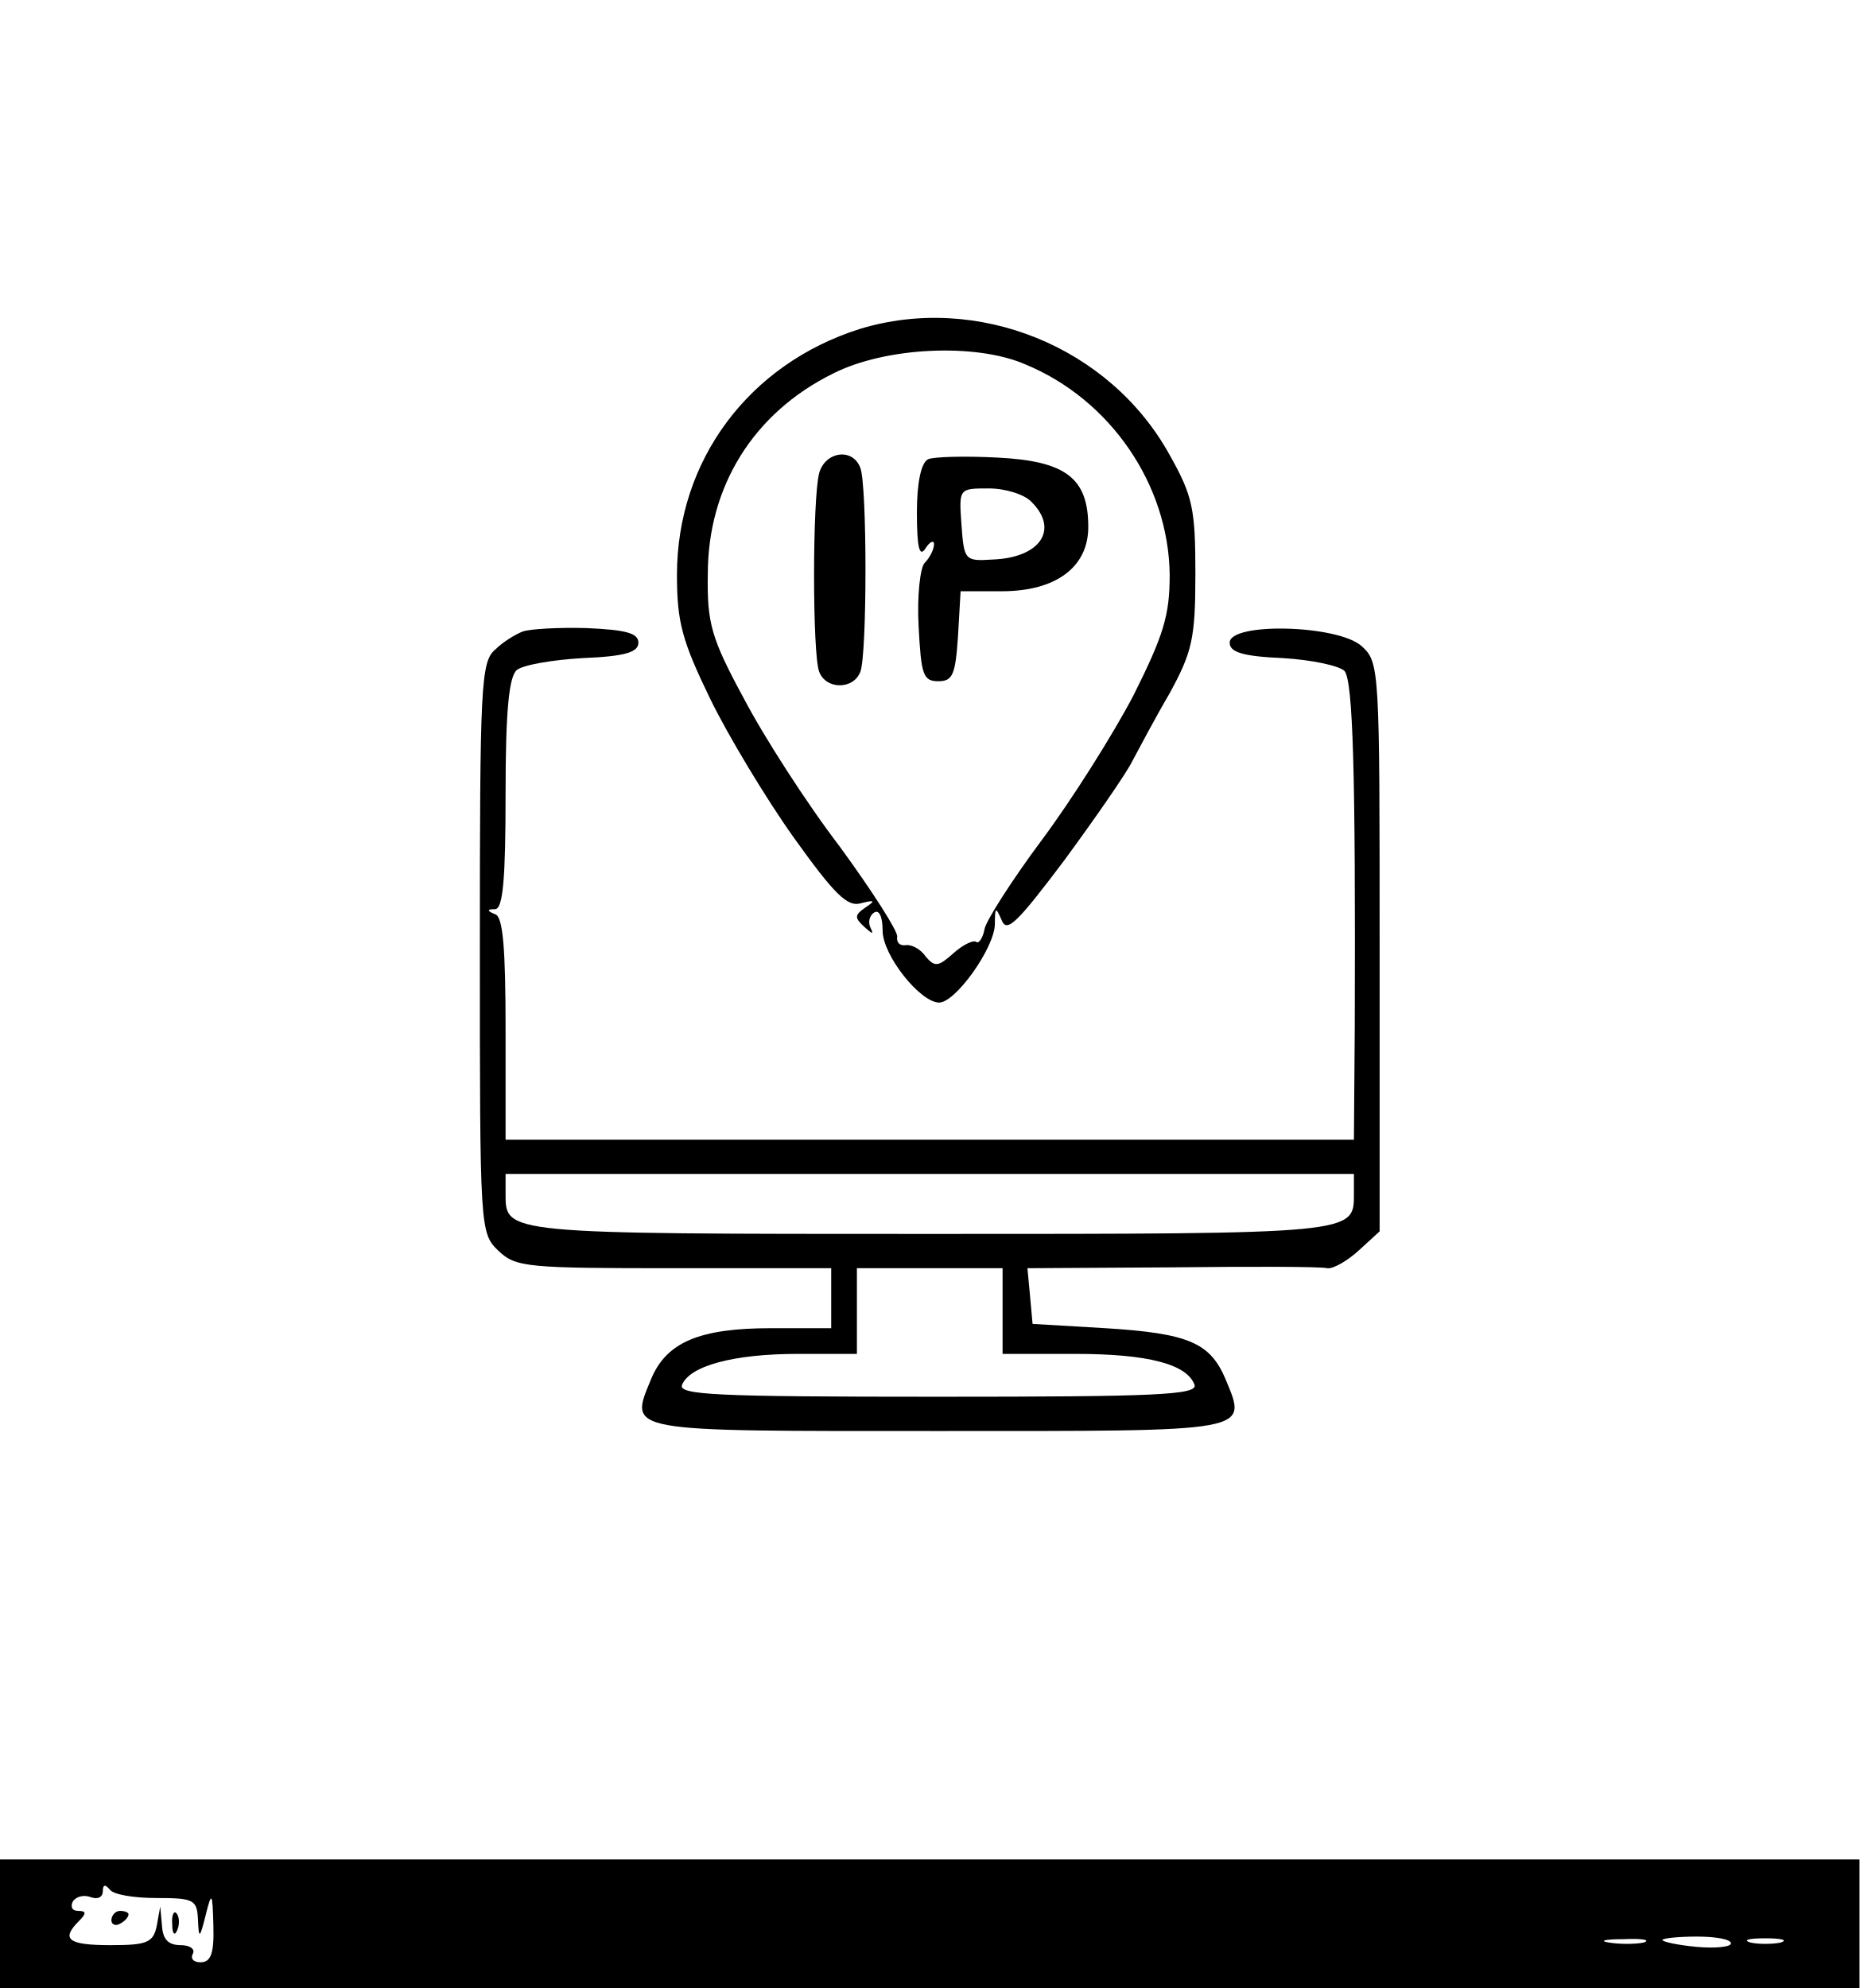
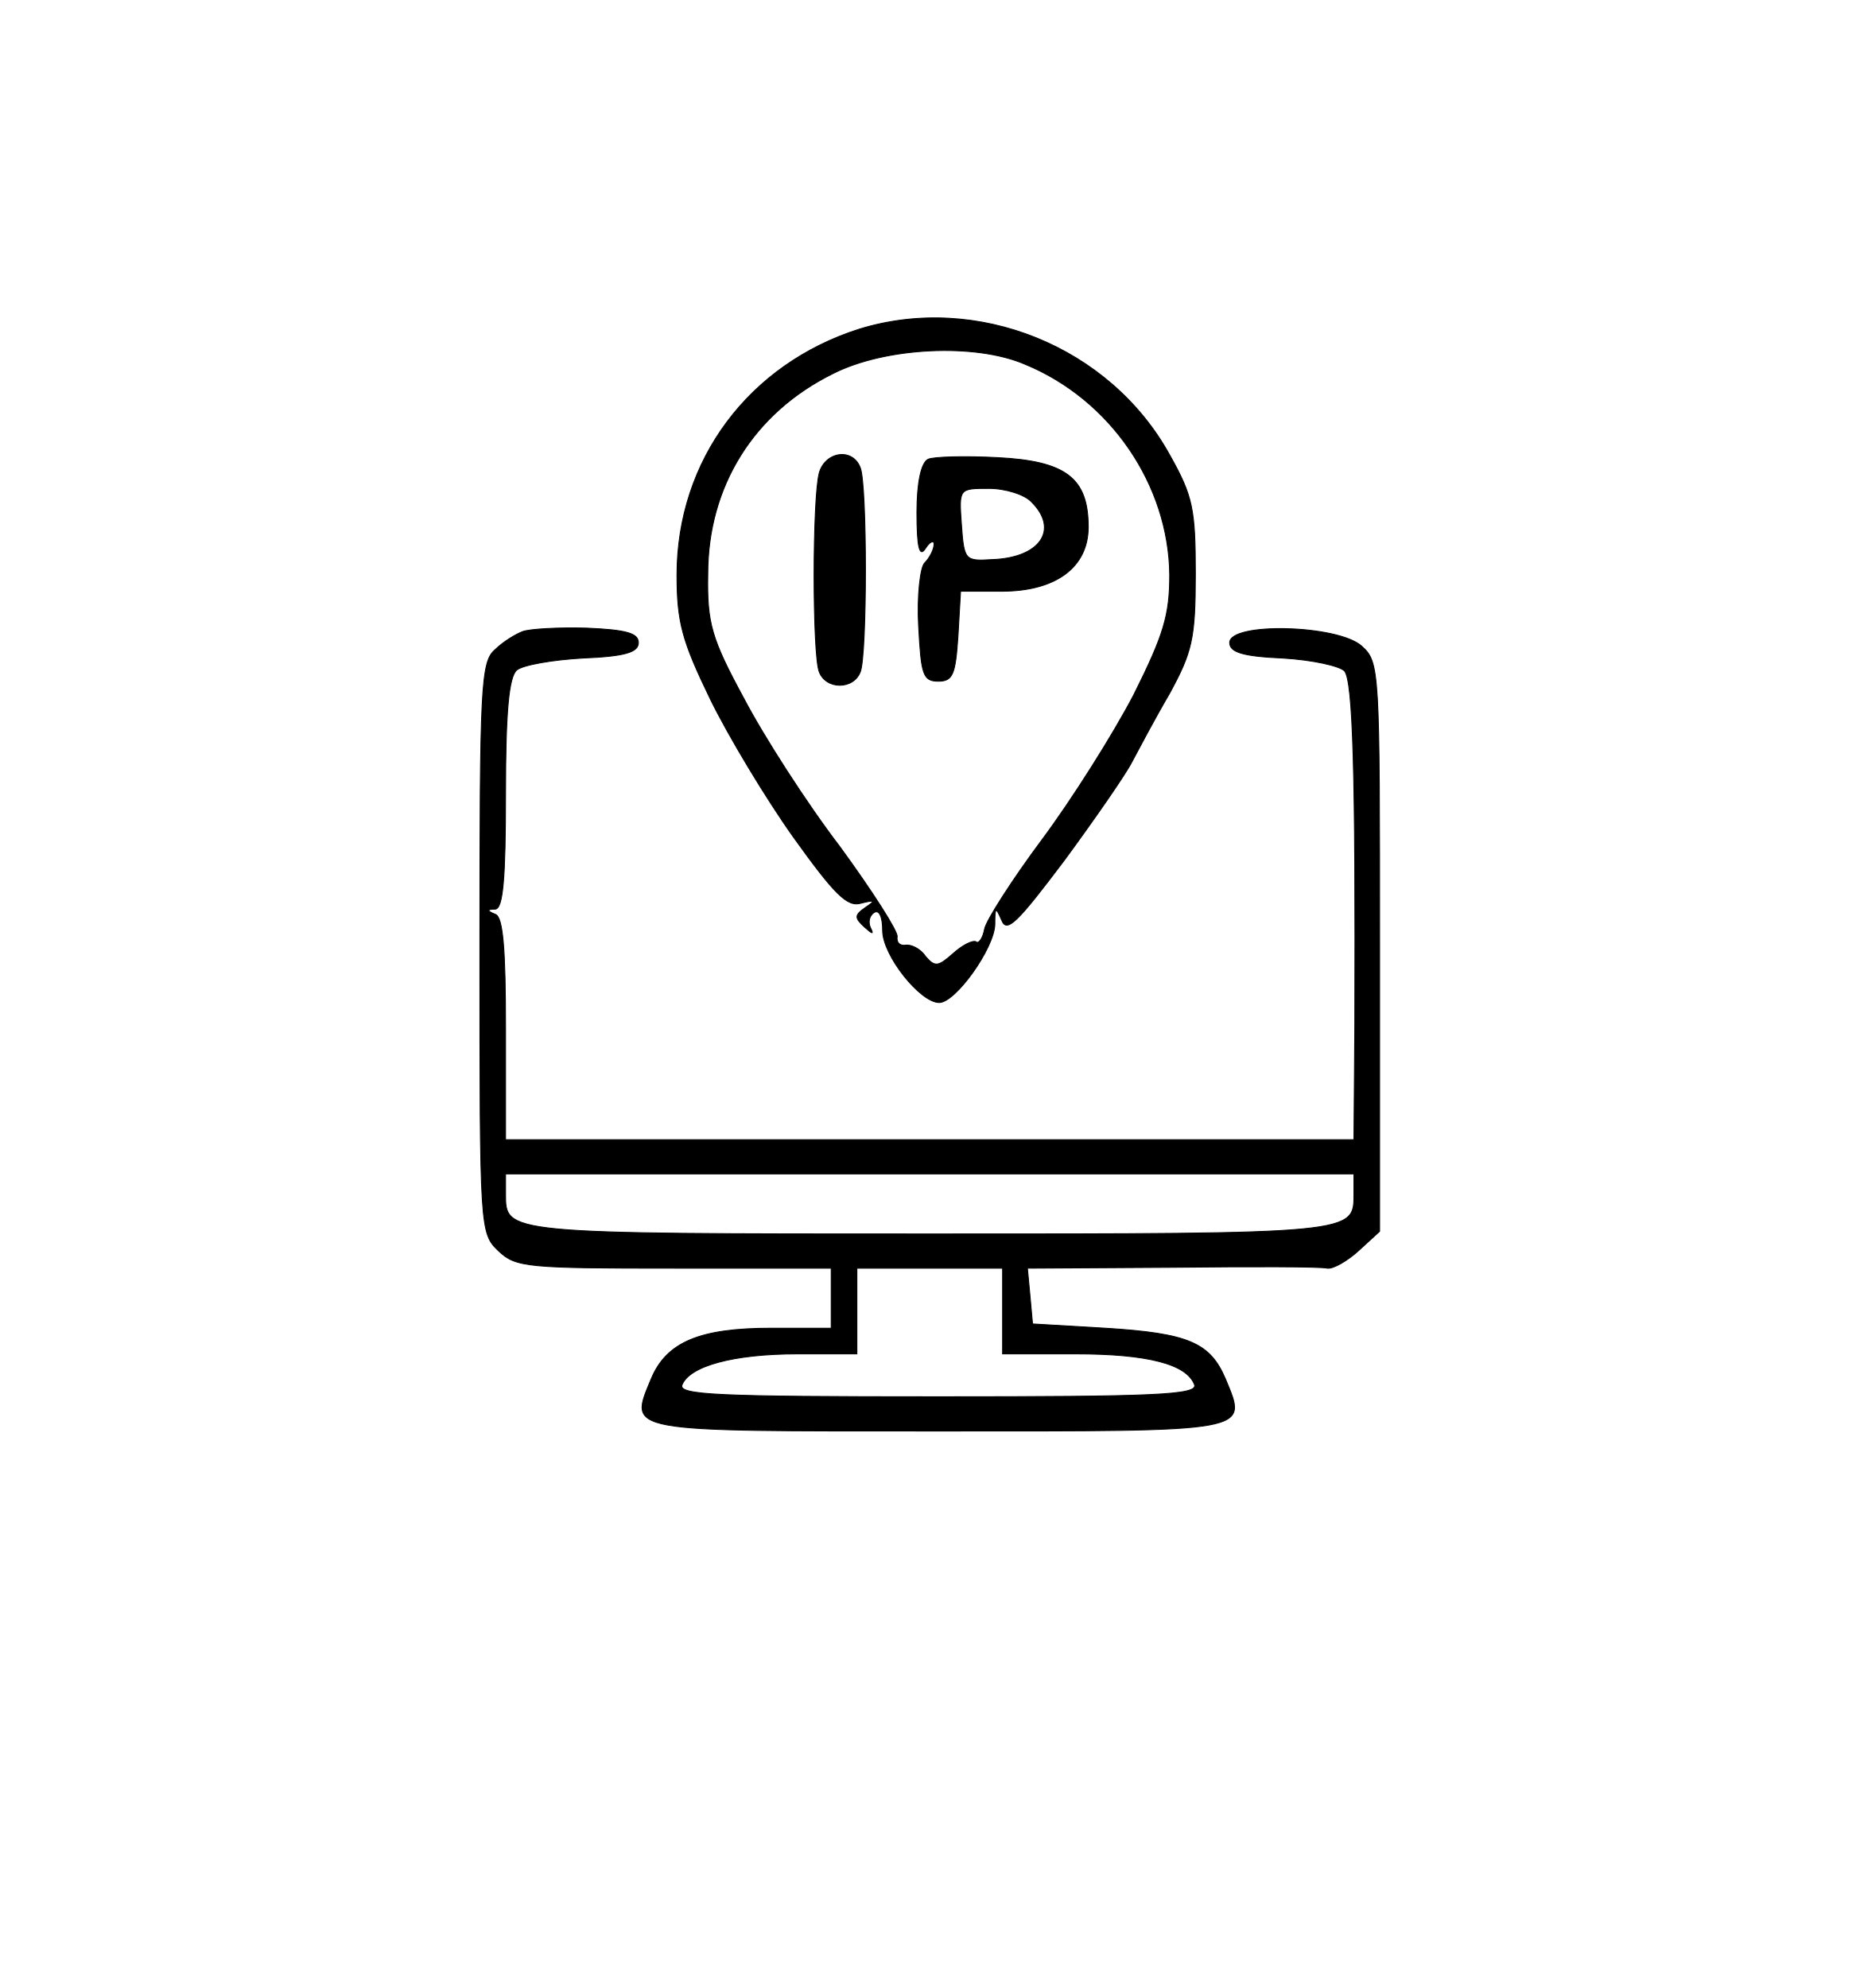
<svg xmlns="http://www.w3.org/2000/svg" version="1.0" width="217pt" height="232pt" viewBox="0 0 217 232" preserveAspectRatio="xMidYMid meet">
-   <g transform="translate(0,232) scale(0.1,-0.1)" fill="#000000" stroke="none">
+   <g transform="translate(0,232) scale(0.1,-0.1)" fill="currentColor" stroke="currentColor" stroke-width="1">
    <path d="M1003 1936 c-129 -41 -213 -153 -213 -287 0 -55 6 -77 39 -145 21 -43 65 -116 97 -161 48 -67 63 -82 79 -77 16 4 17 3 5 -5 -13 -9 -13 -12 -1 -23 9 -8 11 -9 7 -1 -3 6 -2 14 4 18 6 4 10 -5 10 -21 0 -29 44 -84 66 -84 19 0 64 63 65 91 0 21 1 21 8 5 6 -15 18 -3 73 70 36 49 72 101 79 115 8 15 27 51 44 80 26 48 30 63 30 139 0 76 -3 91 -30 139 -70 127 -225 189 -362 147z m193 -41 c100 -41 168 -141 169 -246 0 -47 -7 -70 -42 -140 -24 -46 -72 -122 -107 -169 -35 -47 -65 -94 -67 -104 -2 -11 -7 -18 -10 -15 -4 2 -16 -4 -27 -14 -17 -15 -21 -16 -32 -3 -6 9 -17 14 -23 13 -7 -1 -11 3 -10 10 1 6 -29 53 -67 105 -39 51 -89 129 -112 173 -38 70 -43 88 -42 145 0 102 53 188 146 234 61 31 166 36 224 11z" />
    <path d="M956 1768 c-8 -30 -8 -212 0 -232 8 -21 40 -21 48 0 8 20 8 218 0 238 -9 24 -41 19 -48 -6z" />
    <path d="M1083 1784 c-8 -4 -13 -27 -13 -62 0 -41 3 -53 10 -42 5 8 10 10 10 5 0 -6 -5 -16 -11 -22 -5 -5 -9 -38 -7 -74 3 -56 5 -64 23 -64 17 0 20 8 23 53 l3 52 48 0 c63 0 101 28 101 75 0 57 -26 77 -106 81 -38 2 -75 1 -81 -2z m121 -50 c32 -32 10 -65 -46 -67 -32 -2 -33 -1 -36 41 -3 42 -3 42 32 42 19 0 42 -7 50 -16z" />
    <path d="M610 1583 c-8 -3 -23 -12 -32 -21 -17 -14 -18 -43 -18 -348 0 -330 0 -333 22 -354 20 -19 34 -20 205 -20 l183 0 0 -35 0 -35 -70 0 c-83 0 -122 -16 -140 -59 -26 -63 -34 -61 335 -61 369 0 361 -2 335 61 -18 42 -43 53 -140 59 l-85 5 -3 33 -3 32 168 1 c92 1 174 1 182 -1 7 -1 24 9 37 21 l24 22 0 332 c0 325 0 332 -21 351 -28 25 -154 28 -154 4 0 -11 15 -16 62 -18 34 -2 66 -9 72 -15 10 -12 13 -119 12 -414 l-1 -133 -495 0 -495 0 0 129 c0 94 -3 131 -12 134 -10 4 -10 6 0 6 9 1 12 35 12 135 0 97 4 136 13 144 7 6 42 12 77 14 50 2 65 7 65 18 0 11 -14 15 -60 17 -33 1 -67 -1 -75 -4z m970 -656 c0 -47 4 -47 -495 -47 -499 0 -495 0 -495 47 l0 23 495 0 495 0 0 -23z m-410 -137 l0 -50 85 0 c85 0 130 -12 139 -36 4 -12 -46 -14 -299 -14 -260 0 -304 2 -299 14 9 22 60 36 135 36 l69 0 0 50 0 50 85 0 85 0 0 -50z" />
-     <path d="M0 75 l0 -75 1085 0 1085 0 0 75 0 75 -1085 0 -1085 0 0 -75z m183 30 c43 0 47 -2 48 -25 1 -23 2 -23 9 5 7 28 8 27 9 -12 1 -33 -3 -43 -15 -43 -8 0 -12 4 -9 10 3 5 -3 10 -14 10 -15 0 -21 7 -22 23 l-2 22 -4 -22 c-4 -20 -11 -23 -54 -23 -50 0 -58 7 -37 28 9 9 9 12 -1 12 -7 0 -9 5 -6 11 4 6 13 8 21 5 8 -3 14 0 14 7 0 8 3 8 8 2 4 -6 28 -10 55 -10z m1735 -52 c-10 -2 -28 -2 -40 0 -13 2 -5 4 17 4 22 1 32 -1 23 -4z m102 -1 c0 -4 -18 -6 -40 -4 -22 2 -40 6 -40 8 0 2 18 4 40 4 22 0 40 -3 40 -8z m58 1 c-10 -2 -26 -2 -35 0 -10 3 -2 5 17 5 19 0 27 -2 18 -5z" />
-     <path d="M130 79 c0 -5 5 -7 10 -4 6 3 10 8 10 11 0 2 -4 4 -10 4 -5 0 -10 -5 -10 -11z" />
-     <path d="M201 74 c0 -11 3 -14 6 -6 3 7 2 16 -1 19 -3 4 -6 -2 -5 -13z" />
  </g>
</svg>
